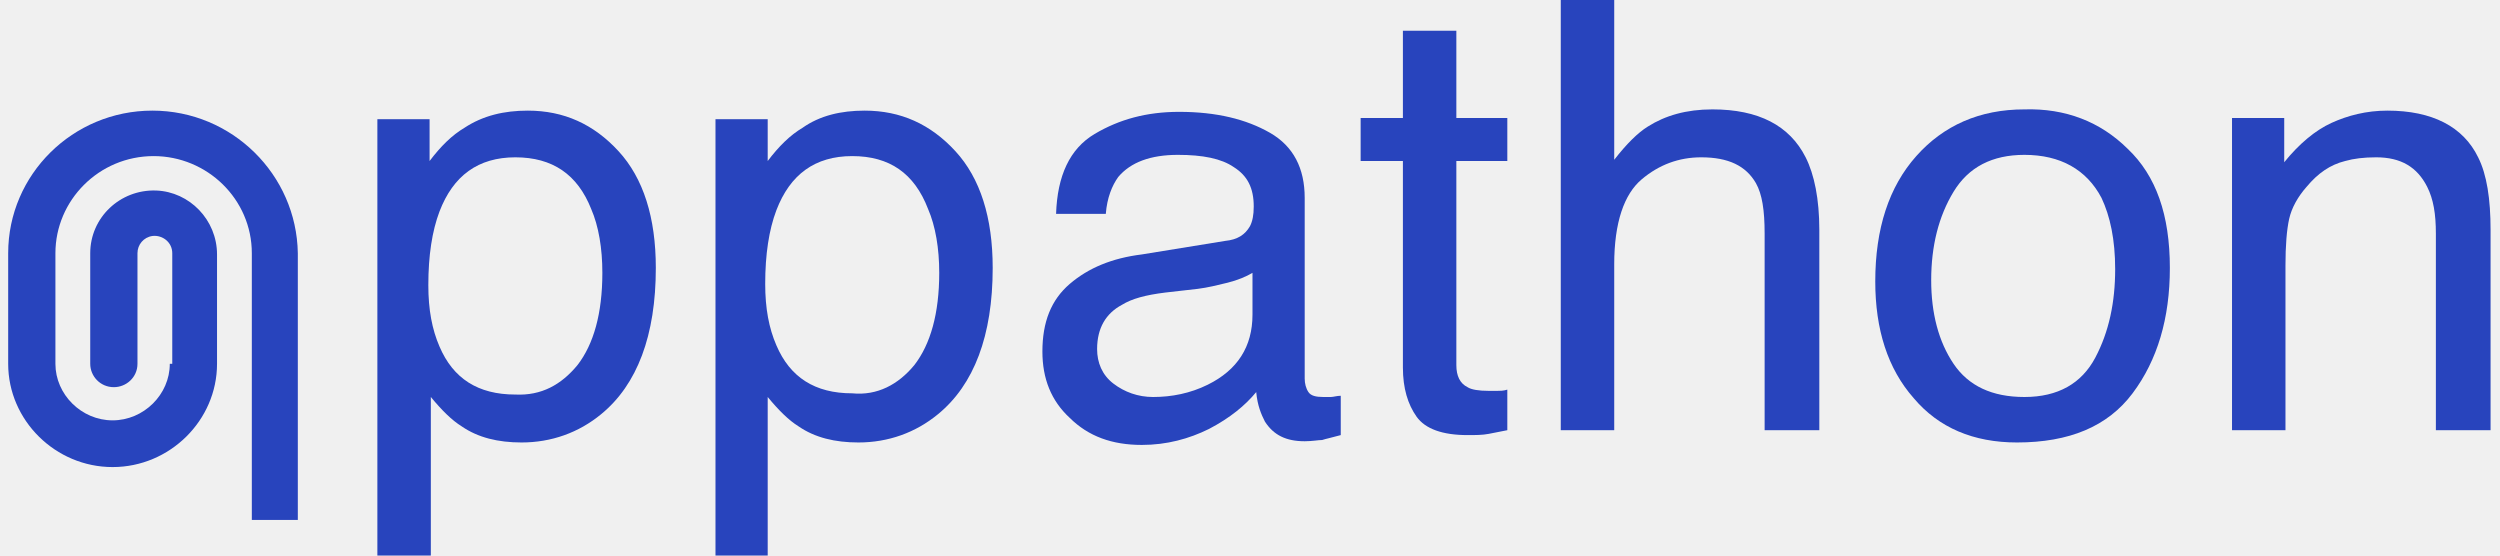
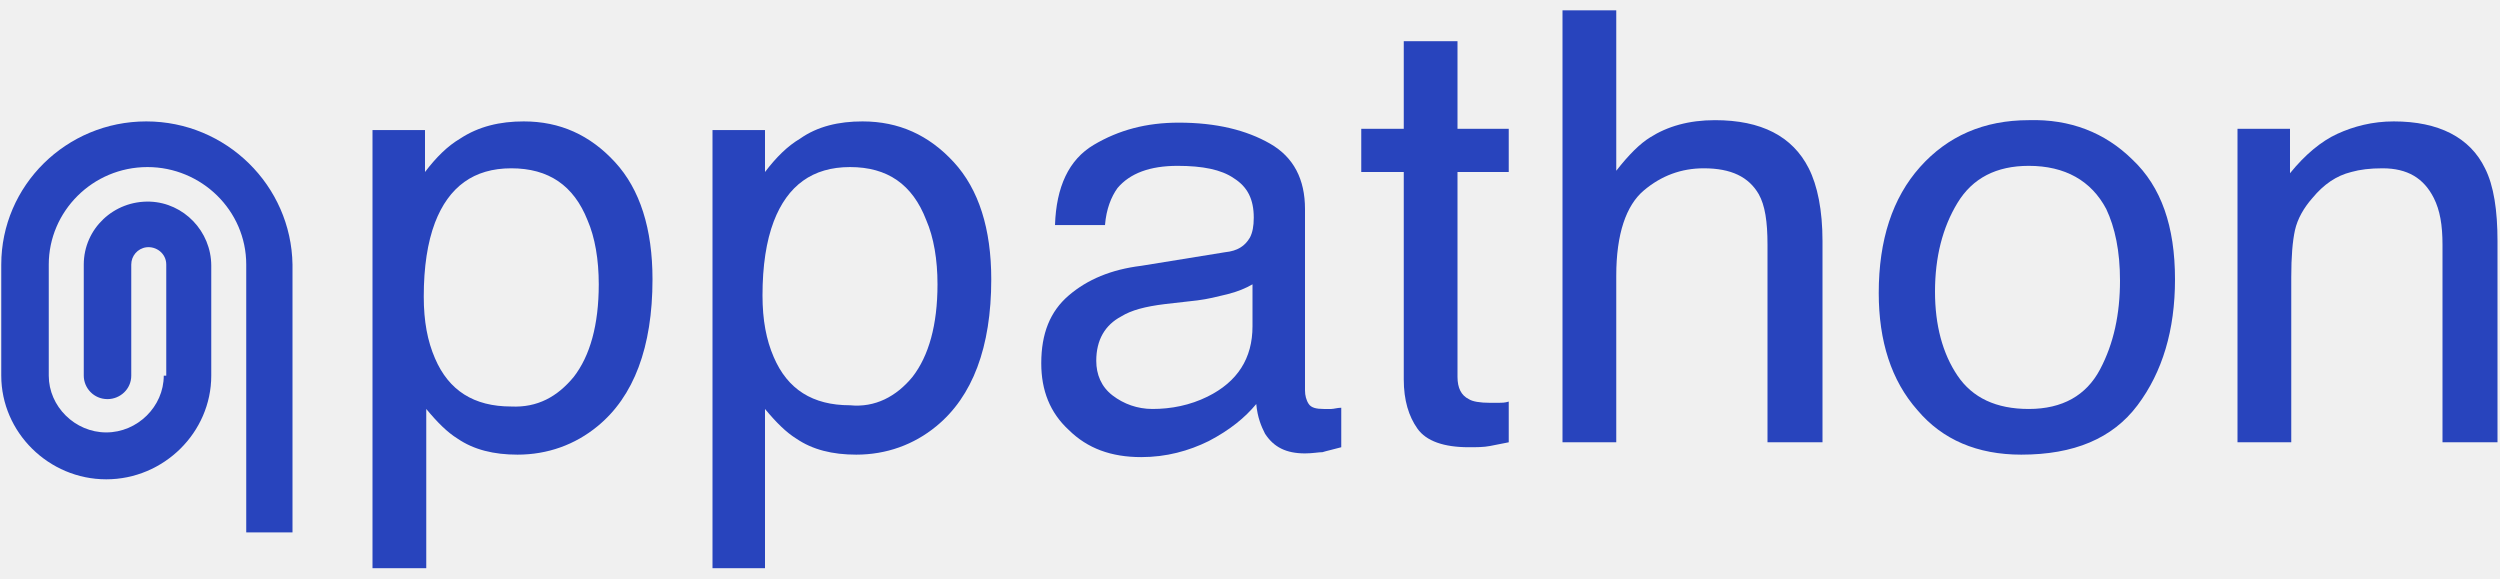
- <svg xmlns="http://www.w3.org/2000/svg" width="180" height="40" viewBox="0 0 180 40" fill="none">
-   <g clip-path="url(#clip0_1406_21854)">
-     <path d="M27.261 8.584H30.93V11.593C31.735 10.531 32.541 9.735 33.436 9.204C34.779 8.319 36.3 7.965 38.001 7.965C40.596 7.965 42.744 8.938 44.534 10.885C46.324 12.832 47.219 15.664 47.219 19.292C47.219 24.159 45.877 27.699 43.281 29.823C41.67 31.15 39.701 31.858 37.553 31.858C35.852 31.858 34.42 31.504 33.257 30.708C32.541 30.265 31.825 29.558 31.02 28.584V40.089H27.171V8.584H27.261ZM41.581 26.283C42.744 24.779 43.37 22.566 43.37 19.646C43.37 17.876 43.102 16.283 42.565 15.044C41.581 12.566 39.791 11.327 37.105 11.327C34.42 11.327 32.63 12.655 31.646 15.221C31.109 16.637 30.84 18.407 30.84 20.531C30.84 22.301 31.109 23.717 31.646 24.956C32.63 27.257 34.42 28.407 37.105 28.407C38.985 28.496 40.417 27.699 41.581 26.283Z" fill="#2844BD" />
-     <path d="M51.515 8.584H55.274V11.593C56.08 10.531 56.885 9.735 57.78 9.204C59.033 8.319 60.554 7.965 62.255 7.965C64.85 7.965 66.999 8.938 68.788 10.885C70.579 12.832 71.474 15.664 71.474 19.292C71.474 24.159 70.131 27.699 67.535 29.823C65.924 31.15 63.956 31.858 61.807 31.858C60.107 31.858 58.675 31.504 57.511 30.708C56.795 30.265 56.08 29.558 55.274 28.584V40.089H51.515V8.584ZM65.835 26.283C66.999 24.779 67.625 22.566 67.625 19.646C67.625 17.876 67.356 16.283 66.82 15.044C65.835 12.478 64.045 11.239 61.36 11.239C58.675 11.239 56.885 12.566 55.901 15.133C55.364 16.549 55.095 18.319 55.095 20.442C55.095 22.212 55.364 23.628 55.901 24.867C56.885 27.168 58.675 28.319 61.36 28.319C63.15 28.496 64.671 27.699 65.835 26.283Z" fill="#2844BD" />
-     <path d="M88.21 17.345C89.105 17.257 89.642 16.903 90 16.283C90.179 15.929 90.269 15.487 90.269 14.867C90.269 13.54 89.821 12.655 88.837 12.035C87.942 11.416 86.599 11.15 84.809 11.15C82.84 11.15 81.408 11.681 80.513 12.743C80.066 13.363 79.707 14.248 79.618 15.398H76.038C76.127 12.655 77.022 10.708 78.812 9.646C80.603 8.584 82.572 8.053 84.898 8.053C87.584 8.053 89.731 8.584 91.432 9.558C93.132 10.531 93.938 12.124 93.938 14.248V27.257C93.938 27.611 94.028 27.965 94.207 28.23C94.385 28.496 94.743 28.584 95.281 28.584C95.46 28.584 95.638 28.584 95.817 28.584C95.996 28.584 96.265 28.496 96.534 28.496V31.327C95.907 31.504 95.46 31.593 95.191 31.681C94.922 31.681 94.475 31.77 93.938 31.77C92.596 31.77 91.701 31.327 91.074 30.354C90.805 29.823 90.537 29.203 90.448 28.23C89.642 29.203 88.568 30.088 87.046 30.885C85.615 31.593 84.004 32.035 82.213 32.035C80.066 32.035 78.365 31.416 77.022 30.088C75.68 28.85 75.053 27.257 75.053 25.31C75.053 23.186 75.68 21.593 77.022 20.442C78.365 19.292 80.066 18.584 82.213 18.319L88.21 17.345ZM80.155 27.611C80.96 28.23 81.945 28.584 83.019 28.584C84.362 28.584 85.704 28.319 86.957 27.699C89.105 26.637 90.179 24.956 90.179 22.655V19.646C89.731 19.912 89.105 20.177 88.389 20.354C87.673 20.531 86.957 20.708 86.241 20.797L83.914 21.062C82.482 21.239 81.498 21.504 80.781 21.947C79.618 22.566 78.992 23.628 78.992 25.133C78.992 26.106 79.35 26.991 80.155 27.611Z" fill="#2844BD" />
-     <path d="M101.009 2.212H104.857V8.496H108.527V11.593H104.857V26.283C104.857 27.08 105.126 27.611 105.663 27.876C105.931 28.053 106.468 28.142 107.184 28.142C107.363 28.142 107.542 28.142 107.811 28.142C107.99 28.142 108.258 28.142 108.527 28.053V30.974C108.079 31.062 107.632 31.151 107.184 31.239C106.737 31.327 106.2 31.327 105.663 31.327C103.873 31.327 102.62 30.885 101.993 30C101.367 29.115 101.009 27.965 101.009 26.46V11.593H97.966V8.496H101.009V2.212Z" fill="#2844BD" />
-     <path d="M112.375 0H116.224V11.504C117.119 10.354 117.924 9.558 118.64 9.115C119.893 8.319 121.414 7.876 123.294 7.876C126.605 7.876 128.843 9.027 130.006 11.327C130.633 12.566 130.991 14.336 130.991 16.549V30.974H127.053V16.814C127.053 15.133 126.874 13.982 126.426 13.186C125.71 11.947 124.458 11.327 122.489 11.327C120.878 11.327 119.446 11.858 118.193 12.92C116.94 13.982 116.224 16.018 116.224 19.026V30.974H112.375V0Z" fill="#2844BD" />
-     <path d="M153.187 10.708C155.246 12.655 156.23 15.487 156.23 19.292C156.23 22.92 155.335 25.929 153.545 28.319C151.755 30.708 148.981 31.858 145.222 31.858C142.089 31.858 139.583 30.797 137.793 28.673C135.914 26.549 135.019 23.717 135.019 20.265C135.019 16.46 136.003 13.451 137.972 11.239C139.941 9.027 142.537 7.876 145.759 7.876C148.712 7.788 151.218 8.761 153.187 10.708ZM150.86 25.752C151.845 23.894 152.292 21.77 152.292 19.381C152.292 17.257 151.934 15.575 151.308 14.248C150.234 12.212 148.354 11.15 145.759 11.15C143.432 11.15 141.731 12.035 140.657 13.805C139.583 15.575 139.046 17.699 139.046 20.177C139.046 22.566 139.583 24.602 140.657 26.195C141.731 27.788 143.432 28.584 145.759 28.584C148.175 28.584 149.876 27.611 150.86 25.752Z" fill="#2844BD" />
-     <path d="M160.795 8.496H164.464V11.681C165.538 10.354 166.702 9.381 167.865 8.85C169.029 8.319 170.371 7.965 171.893 7.965C175.115 7.965 177.352 9.115 178.426 11.327C179.053 12.566 179.321 14.336 179.321 16.549V30.973H175.383V16.814C175.383 15.398 175.204 14.336 174.757 13.451C174.041 12.035 172.877 11.327 171.087 11.327C170.192 11.327 169.476 11.416 168.85 11.593C167.776 11.858 166.881 12.478 166.075 13.451C165.449 14.159 165.001 14.956 164.822 15.752C164.643 16.549 164.554 17.699 164.554 19.115V30.973H160.705V8.496H160.795Z" fill="#2844BD" />
-     <path fill-rule="evenodd" clip-rule="evenodd" d="M8.107 30.266C10.345 30.266 12.225 28.407 12.225 26.195H12.403V18.23C12.403 17.434 11.688 16.903 10.972 16.991C10.345 17.08 9.898 17.611 9.898 18.23V26.195C9.898 27.168 9.092 27.876 8.197 27.876C7.213 27.876 6.497 27.08 6.497 26.195V18.23C6.497 15.664 8.645 13.629 11.24 13.717C13.656 13.806 15.626 15.841 15.626 18.319V26.195L15.626 26.195C15.626 30.266 12.225 33.629 8.107 33.629C3.99 33.629 0.589 30.266 0.589 26.195V18.23C0.589 12.567 5.243 7.965 10.972 7.965C16.7 7.965 21.354 12.567 21.443 18.23V37.434H18.131V18.23C18.131 14.336 14.909 11.239 11.061 11.239C7.123 11.239 3.99 14.425 3.99 18.23V26.195C3.99 28.407 5.87 30.266 8.107 30.266Z" fill="#2844BD" />
+ <svg xmlns="http://www.w3.org/2000/svg" width="121" height="28" viewBox="0 0 121 28" fill="none">
+   <g clip-path="url(#clip0_1548_4649)">
+     <path d="M18.09 6.294H20.57V8.325C21.115 7.609 21.659 7.071 22.264 6.713C23.172 6.115 24.2 5.876 25.35 5.876C27.104 5.876 28.556 6.533 29.766 7.847C30.976 9.162 31.581 11.073 31.581 13.522C31.581 16.808 30.674 19.197 28.919 20.631C27.83 21.527 26.499 22.005 25.047 22.005C23.898 22.005 22.93 21.766 22.143 21.228C21.659 20.929 21.175 20.451 20.631 19.794V27.56H18.029V6.294H18.09ZM27.77 18.241C28.556 17.226 28.98 15.732 28.98 13.761C28.98 12.566 28.798 11.491 28.435 10.655C27.77 8.982 26.56 8.146 24.745 8.146C22.93 8.146 21.72 9.042 21.054 10.774C20.691 11.73 20.51 12.925 20.51 14.358C20.51 15.553 20.691 16.509 21.054 17.345C21.72 18.898 22.93 19.675 24.745 19.675C26.015 19.735 26.983 19.197 27.77 18.241Z" fill="#2844BD" />
+     <path d="M34.485 6.294H37.026V8.325C37.571 7.609 38.115 7.071 38.72 6.713C39.567 6.115 40.596 5.876 41.745 5.876C43.5 5.876 44.952 6.533 46.162 7.847C47.372 9.162 47.977 11.073 47.977 13.522C47.977 16.808 47.069 19.197 45.315 20.631C44.226 21.527 42.895 22.005 41.443 22.005C40.293 22.005 39.325 21.766 38.539 21.228C38.055 20.929 37.571 20.451 37.026 19.794V27.56H34.485V6.294ZM44.165 18.241C44.952 17.226 45.375 15.732 45.375 13.761C45.375 12.566 45.194 11.491 44.831 10.655C44.165 8.923 42.955 8.086 41.14 8.086C39.325 8.086 38.115 8.982 37.45 10.715C37.087 11.671 36.905 12.865 36.905 14.299C36.905 15.493 37.087 16.449 37.45 17.285C38.115 18.839 39.325 19.615 41.14 19.615C42.35 19.735 43.379 19.197 44.165 18.241Z" fill="#2844BD" />
+     <path d="M59.29 12.208C59.895 12.148 60.258 11.909 60.5 11.491C60.621 11.252 60.682 10.954 60.682 10.535C60.682 9.639 60.379 9.042 59.714 8.624C59.109 8.206 58.201 8.027 56.991 8.027C55.66 8.027 54.692 8.385 54.087 9.102C53.785 9.52 53.543 10.117 53.482 10.894H51.062C51.123 9.042 51.728 7.728 52.938 7.011C54.148 6.294 55.479 5.936 57.052 5.936C58.867 5.936 60.319 6.294 61.468 6.951C62.618 7.608 63.162 8.684 63.162 10.117V18.898C63.162 19.137 63.223 19.376 63.344 19.555C63.465 19.735 63.707 19.794 64.07 19.794C64.191 19.794 64.312 19.794 64.433 19.794C64.554 19.794 64.735 19.735 64.917 19.735V21.646C64.493 21.765 64.191 21.825 64.009 21.885C63.828 21.885 63.525 21.945 63.162 21.945C62.255 21.945 61.65 21.646 61.226 20.989C61.045 20.631 60.863 20.212 60.803 19.555C60.258 20.212 59.532 20.81 58.504 21.347C57.536 21.825 56.447 22.124 55.237 22.124C53.785 22.124 52.635 21.706 51.728 20.81C50.82 19.973 50.397 18.898 50.397 17.584C50.397 16.15 50.82 15.075 51.728 14.299C52.635 13.522 53.785 13.044 55.237 12.865L59.29 12.208ZM53.845 19.137C54.39 19.555 55.055 19.794 55.781 19.794C56.689 19.794 57.596 19.615 58.443 19.197C59.895 18.48 60.621 17.345 60.621 15.792V13.761C60.319 13.94 59.895 14.119 59.411 14.239C58.927 14.358 58.443 14.478 57.959 14.538L56.386 14.717C55.418 14.836 54.753 15.015 54.269 15.314C53.482 15.732 53.059 16.449 53.059 17.465C53.059 18.122 53.301 18.719 53.845 19.137Z" fill="#2844BD" />
+     <path d="M67.942 1.993H70.543V6.235H73.023V8.325H70.543V18.241C70.543 18.779 70.725 19.137 71.088 19.316C71.269 19.436 71.632 19.496 72.116 19.496C72.237 19.496 72.358 19.496 72.54 19.496C72.66 19.496 72.842 19.496 73.023 19.436V21.407C72.721 21.467 72.418 21.527 72.116 21.586C71.814 21.646 71.451 21.646 71.088 21.646C69.877 21.646 69.031 21.347 68.607 20.75C68.183 20.153 67.942 19.376 67.942 18.361V8.325H65.885V6.235H67.942V1.993Z" fill="#2844BD" />
+     <path d="M75.625 0.5H78.227V8.265C78.832 7.489 79.376 6.951 79.86 6.653C80.707 6.115 81.736 5.816 83.006 5.816C85.245 5.816 86.757 6.593 87.543 8.146C87.967 8.982 88.209 10.177 88.209 11.67V21.407H85.547V11.85C85.547 10.715 85.426 9.938 85.124 9.4C84.639 8.564 83.793 8.146 82.462 8.146C81.373 8.146 80.404 8.504 79.558 9.221C78.71 9.938 78.227 11.312 78.227 13.343V21.407H75.625V0.5Z" fill="#2844BD" />
+     <path d="M103.213 7.728C104.605 9.042 105.27 10.954 105.27 13.522C105.27 15.971 104.665 18.002 103.455 19.615C102.245 21.228 100.37 22.005 97.829 22.005C95.711 22.005 94.017 21.288 92.807 19.854C91.537 18.421 90.931 16.509 90.931 14.179C90.931 11.611 91.597 9.58 92.928 8.086C94.259 6.593 96.013 5.816 98.192 5.816C100.188 5.757 101.882 6.414 103.213 7.728ZM101.64 17.883C102.306 16.628 102.608 15.195 102.608 13.582C102.608 12.148 102.366 11.013 101.943 10.117C101.217 8.743 99.946 8.027 98.192 8.027C96.618 8.027 95.469 8.624 94.743 9.819C94.017 11.013 93.654 12.447 93.654 14.12C93.654 15.732 94.017 17.106 94.743 18.181C95.469 19.257 96.618 19.794 98.192 19.794C99.825 19.794 100.975 19.137 101.64 17.883Z" fill="#2844BD" />
+     <path d="M108.356 6.235H110.836V8.385C111.562 7.489 112.349 6.832 113.135 6.474C113.922 6.115 114.829 5.876 115.858 5.876C118.036 5.876 119.548 6.653 120.274 8.146C120.698 8.982 120.879 10.177 120.879 11.671V21.407H118.217V11.85C118.217 10.894 118.096 10.177 117.794 9.58C117.31 8.624 116.523 8.146 115.313 8.146C114.708 8.146 114.224 8.206 113.801 8.325C113.075 8.505 112.47 8.923 111.925 9.58C111.502 10.058 111.199 10.595 111.078 11.133C110.957 11.671 110.897 12.447 110.897 13.403V21.407H108.295V6.235H108.356Z" fill="#2844BD" />
+     <path fill-rule="evenodd" clip-rule="evenodd" d="M5.143 20.929C6.655 20.929 7.926 19.675 7.926 18.181H8.047V12.805C8.047 12.268 7.563 11.909 7.079 11.969C6.655 12.029 6.353 12.387 6.353 12.805V18.181C6.353 18.839 5.808 19.317 5.203 19.317C4.538 19.317 4.054 18.779 4.054 18.181V12.805C4.054 11.073 5.506 9.699 7.26 9.759C8.894 9.819 10.225 11.193 10.225 12.865V18.181L10.225 18.181C10.225 20.929 7.926 23.199 5.143 23.199C2.36 23.199 0.061 20.929 0.061 18.181V12.805C0.061 8.982 3.207 5.876 7.079 5.876C10.95 5.876 14.097 8.982 14.157 12.805V25.768H11.918V12.805C11.918 10.177 9.741 8.086 7.139 8.086C4.477 8.086 2.36 10.237 2.36 12.805V18.181C2.36 19.675 3.63 20.929 5.143 20.929Z" fill="#2844BD" />
  </g>
  <defs>
-     <clipPath id="clip0_1406_21854">
-       <rect width="179" height="40" fill="white" transform="translate(0.5)" />
+     <clipPath id="clip0_1548_4649">
+       <rect width="121" height="27" fill="white" transform="translate(0 0.5)" />
    </clipPath>
  </defs>
</svg>
